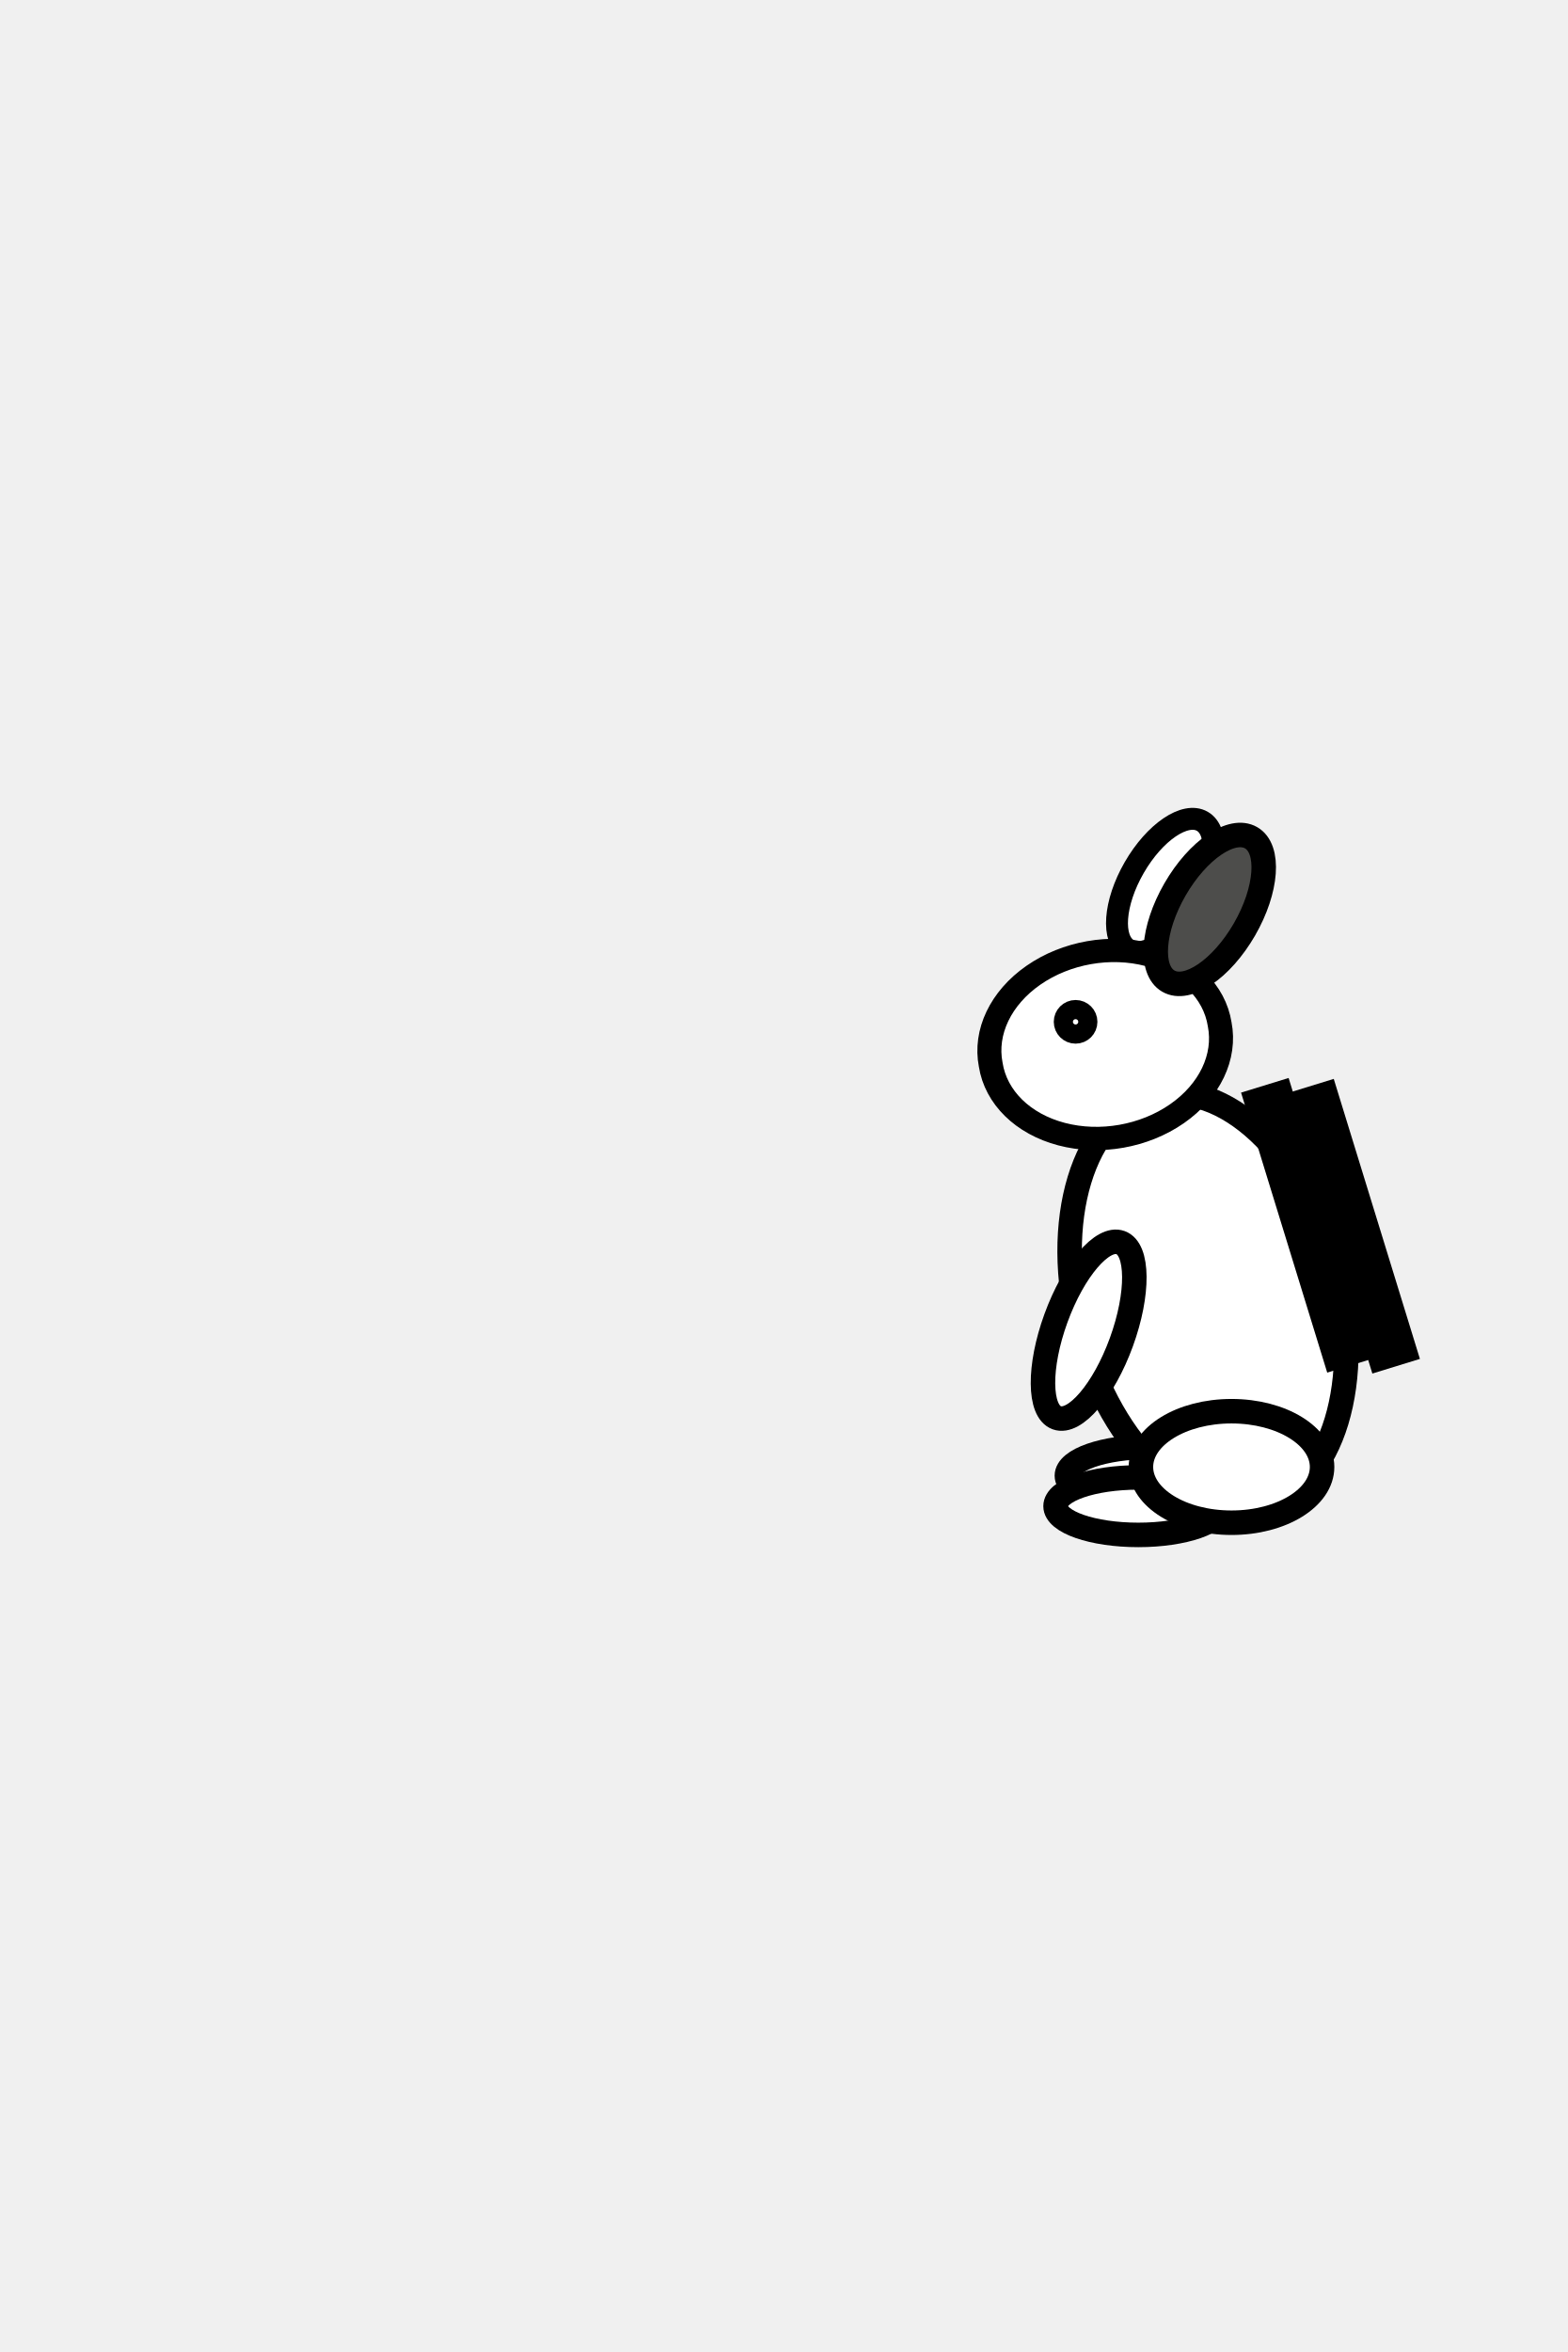
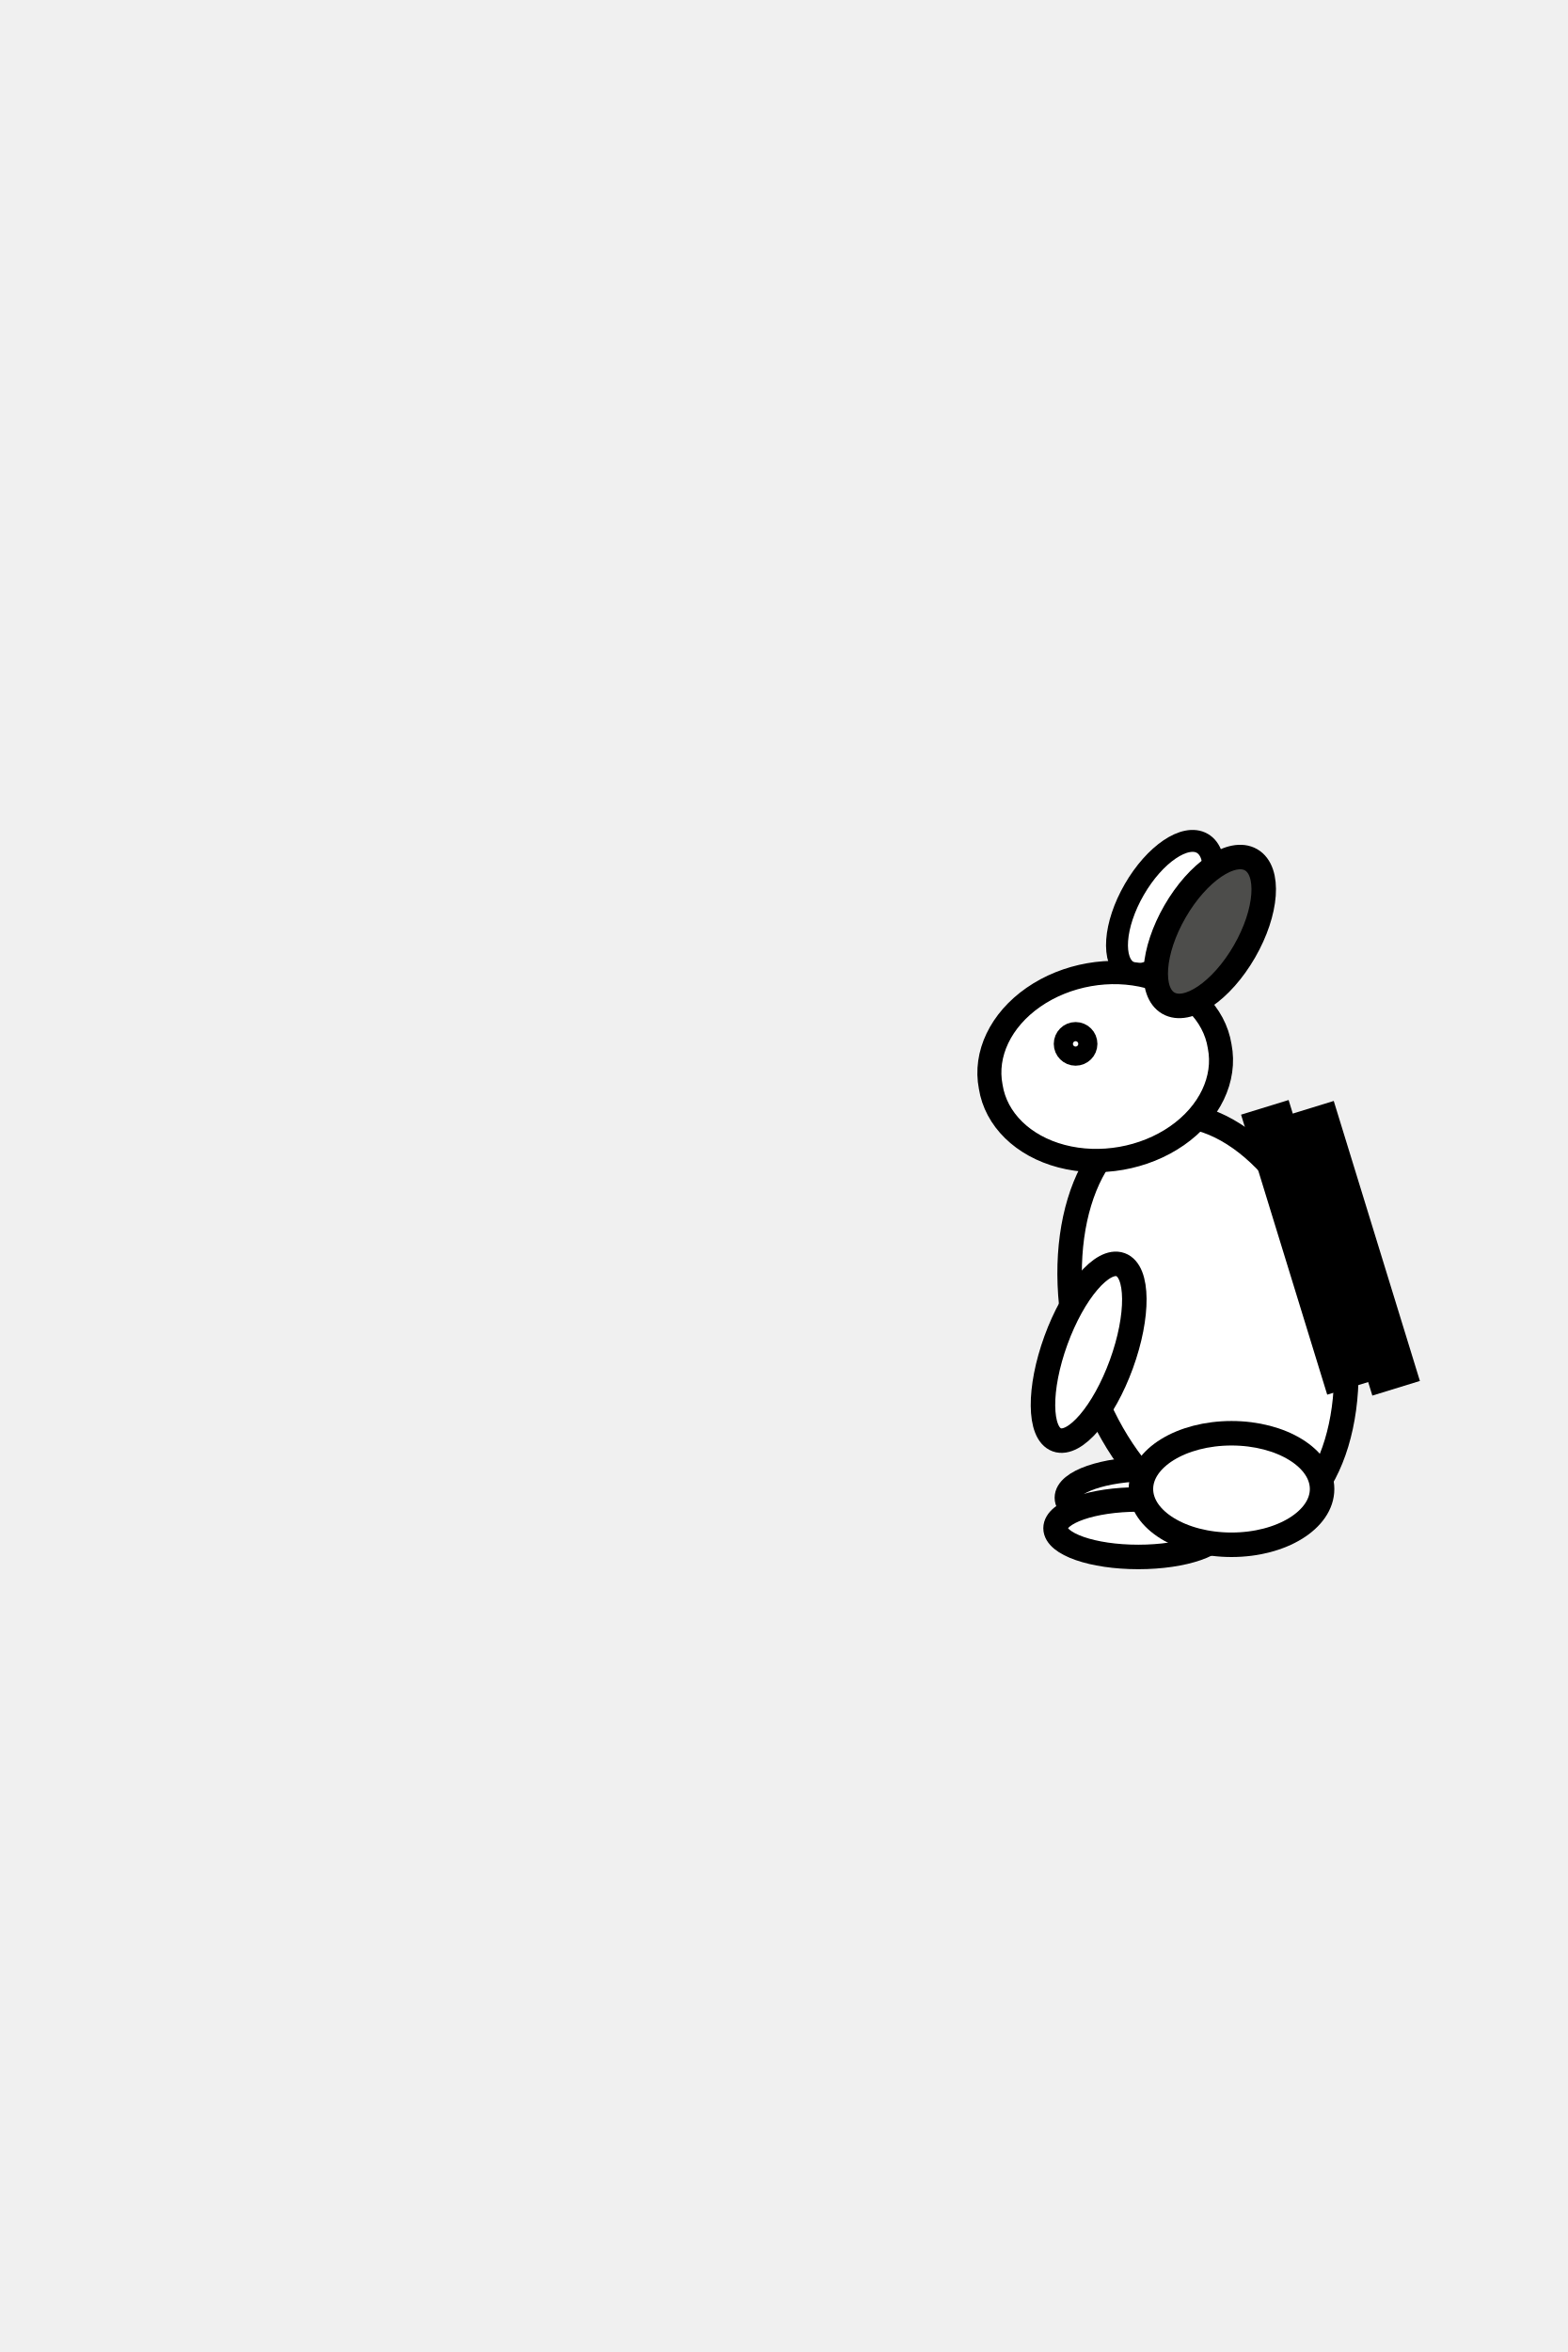
<svg xmlns="http://www.w3.org/2000/svg" width="64" height="96" id="svg2" version="1.1">
  <defs id="defs4" />
  <g id="layer1" transform="translate(0,-956.3622)">
-     <path style="fill:#ffffff;fill-opacity:1;stroke:#000000;stroke-opacity:1" id="path3772-7" d="m 13.582,7.609 a 3.378,1.636 0 1 1 -6.756,0 3.378,1.636 0 1 1 6.756,0 z" transform="matrix(-0.4474085,0.7749342,0.7749342,0.4474085,46.24202,981.1913)" />
-     <path transform="matrix(-1,0,0,1,64.46174,987.1178)" style="fill:#ffffff;fill-opacity:1;stroke:#000000;stroke-opacity:1" id="path3766-3" d="m 20.907,29.476 a 3.378,1.173 0 1 1 -6.756,0 3.378,1.173 0 1 1 6.756,0 z" />
-     <path style="fill:#ffffff;fill-opacity:1;stroke:#000000;stroke-opacity:1" id="path3766" d="m 20.907,29.476 a 3.378,1.173 0 1 1 -6.756,0 3.378,1.173 0 1 1 6.756,0 z" transform="matrix(-1,0,0,1,63.99952,988.3623)" />
-     <path style="fill:#ffffff;fill-opacity:1;stroke:#000000;stroke-opacity:1" id="path3768" d="m 18.631,21.298 a 5.369,8.64 0 1 1 -10.738,0 5.369,8.64 0 1 1 10.738,0 z" transform="matrix(-0.9659258,0.258819,0.258819,0.9659258,56.61313,985.4421)" />
-     <path style="fill:#ffffff;fill-opacity:1;stroke:#000000;stroke-opacity:1" id="path3792" d="m 21.191,22.151 a 1.422,3.804 0 1 1 -2.844,0 1.422,3.804 0 1 1 2.844,0 z" transform="matrix(-0.9396926,-0.3420202,-0.3420202,0.9396926,70.59677,996.6018)" />
-     <path style="fill:#ffffff;fill-opacity:1;stroke:#000000;stroke-opacity:1" id="path3770" d="m 21.618,9.849 a 4.836,3.947 0 1 1 -9.671,0 4.836,3.947 0 1 1 9.671,0 z" transform="matrix(-0.966571,0.1704325,0.1650151,0.9358472,59.71552,986.9162)" />
-     <path style="fill:#4d4d4b;fill-opacity:1;stroke:#000000;stroke-opacity:1" id="path3772" d="m 13.582,7.609 a 3.378,1.636 0 1 1 -6.756,0 3.378,1.636 0 1 1 6.756,0 z" transform="matrix(-0.5,0.8660254,0.8660254,0.5,47.89892,980.8405)" />
-     <path style="fill:#ffffff;fill-opacity:1;stroke:#000000;stroke-opacity:1" id="path3794" d="m 20.48,9.707 a 0.391,0.391 0 1 1 -0.782,0 0.391,0.391 0 1 1 0.782,0 z" transform="matrix(-1,0,0,1,63.99952,988.3623)" />
-     <path style="fill:#ffffff;fill-opacity:1;stroke:#000000;stroke-opacity:1" id="path3796" d="m 17.493,27.947 a 3.698,2.276 0 1 1 -7.396,0 3.698,2.276 0 1 1 7.396,0 z" transform="matrix(-1,0,0,1,64.07063,988.2912)" />
-     <rect style="fill:#000000;fill-opacity:1;stroke:none" id="rect3921" width="2.031" height="11.958" x="242.198" y="972.164" transform="matrix(-0.9557679,0.294122,0.294122,0.9557679,0,0)" />
-     <rect style="fill:#000000;fill-opacity:1;stroke:none" id="rect3921-3" width="2.031" height="11.958" x="243.948" y="971.586" transform="matrix(-0.9557679,0.294122,0.294122,0.9557679,0,0)" />
+     <path style="fill:#ffffff;fill-opacity:1;stroke:#000000;stroke-opacity:1" id="path3772-7" d="m 13.582,7.609 a 3.378,1.636 0 1 1 -6.756,0 3.378,1.636 0 1 1 6.756,0 z" transform="matrix(-0.4474085,0.7749342,0.7749342,0.4474085,46.24202,982.0913)" />
+     <path transform="matrix(-1,0,0,1,64.46174,988.0178)" style="fill:#ffffff;fill-opacity:1;stroke:#000000;stroke-opacity:1" id="path3766-3" d="m 20.907,29.476 a 3.378,1.173 0 1 1 -6.756,0 3.378,1.173 0 1 1 6.756,0 z" />
+     <path style="fill:#ffffff;fill-opacity:1;stroke:#000000;stroke-opacity:1" id="path3766" d="m 20.907,29.476 a 3.378,1.173 0 1 1 -6.756,0 3.378,1.173 0 1 1 6.756,0 z" transform="matrix(-1,0,0,1,63.99952,989.2623)" />
+     <path style="fill:#ffffff;fill-opacity:1;stroke:#000000;stroke-opacity:1" id="path3768" d="m 18.631,21.298 a 5.369,8.64 0 1 1 -10.738,0 5.369,8.64 0 1 1 10.738,0 z" transform="matrix(-0.9659258,0.258819,0.258819,0.9659258,56.61313,986.3421)" />
+     <path style="fill:#ffffff;fill-opacity:1;stroke:#000000;stroke-opacity:1" id="path3792" d="m 21.191,22.151 a 1.422,3.804 0 1 1 -2.844,0 1.422,3.804 0 1 1 2.844,0 z" transform="matrix(-0.9396926,-0.3420202,-0.3420202,0.9396926,70.59677,997.5018)" />
+     <path style="fill:#ffffff;fill-opacity:1;stroke:#000000;stroke-opacity:1" id="path3770" d="m 21.618,9.849 a 4.836,3.947 0 1 1 -9.671,0 4.836,3.947 0 1 1 9.671,0 z" transform="matrix(-0.966571,0.1704325,0.1650151,0.9358472,59.71552,987.8162)" />
+     <path style="fill:#4d4d4b;fill-opacity:1;stroke:#000000;stroke-opacity:1" id="path3772" d="m 13.582,7.609 a 3.378,1.636 0 1 1 -6.756,0 3.378,1.636 0 1 1 6.756,0 z" transform="matrix(-0.5,0.8660254,0.8660254,0.5,47.89892,981.7405)" />
+     <path style="fill:#ffffff;fill-opacity:1;stroke:#000000;stroke-opacity:1" id="path3794" d="m 20.48,9.707 a 0.391,0.391 0 1 1 -0.782,0 0.391,0.391 0 1 1 0.782,0 z" transform="matrix(-1,0,0,1,63.99952,989.2623)" />
+     <path style="fill:#ffffff;fill-opacity:1;stroke:#000000;stroke-opacity:1" id="path3796" d="m 17.493,27.947 a 3.698,2.276 0 1 1 -7.396,0 3.698,2.276 0 1 1 7.396,0 z" transform="matrix(-1,0,0,1,64.07063,989.1912)" />
+     <rect style="fill:#000000;fill-opacity:1;stroke:none" id="rect3921" width="2.031" height="11.958" x="242.463" y="973.024" transform="matrix(-0.9557679,0.294122,0.294122,0.9557679,0,0)" />
+     <rect style="fill:#000000;fill-opacity:1;stroke:none" id="rect3921-3" width="2.031" height="11.958" x="244.213" y="972.446" transform="matrix(-0.9557679,0.294122,0.294122,0.9557679,0,0)" />
  </g>
</svg>
